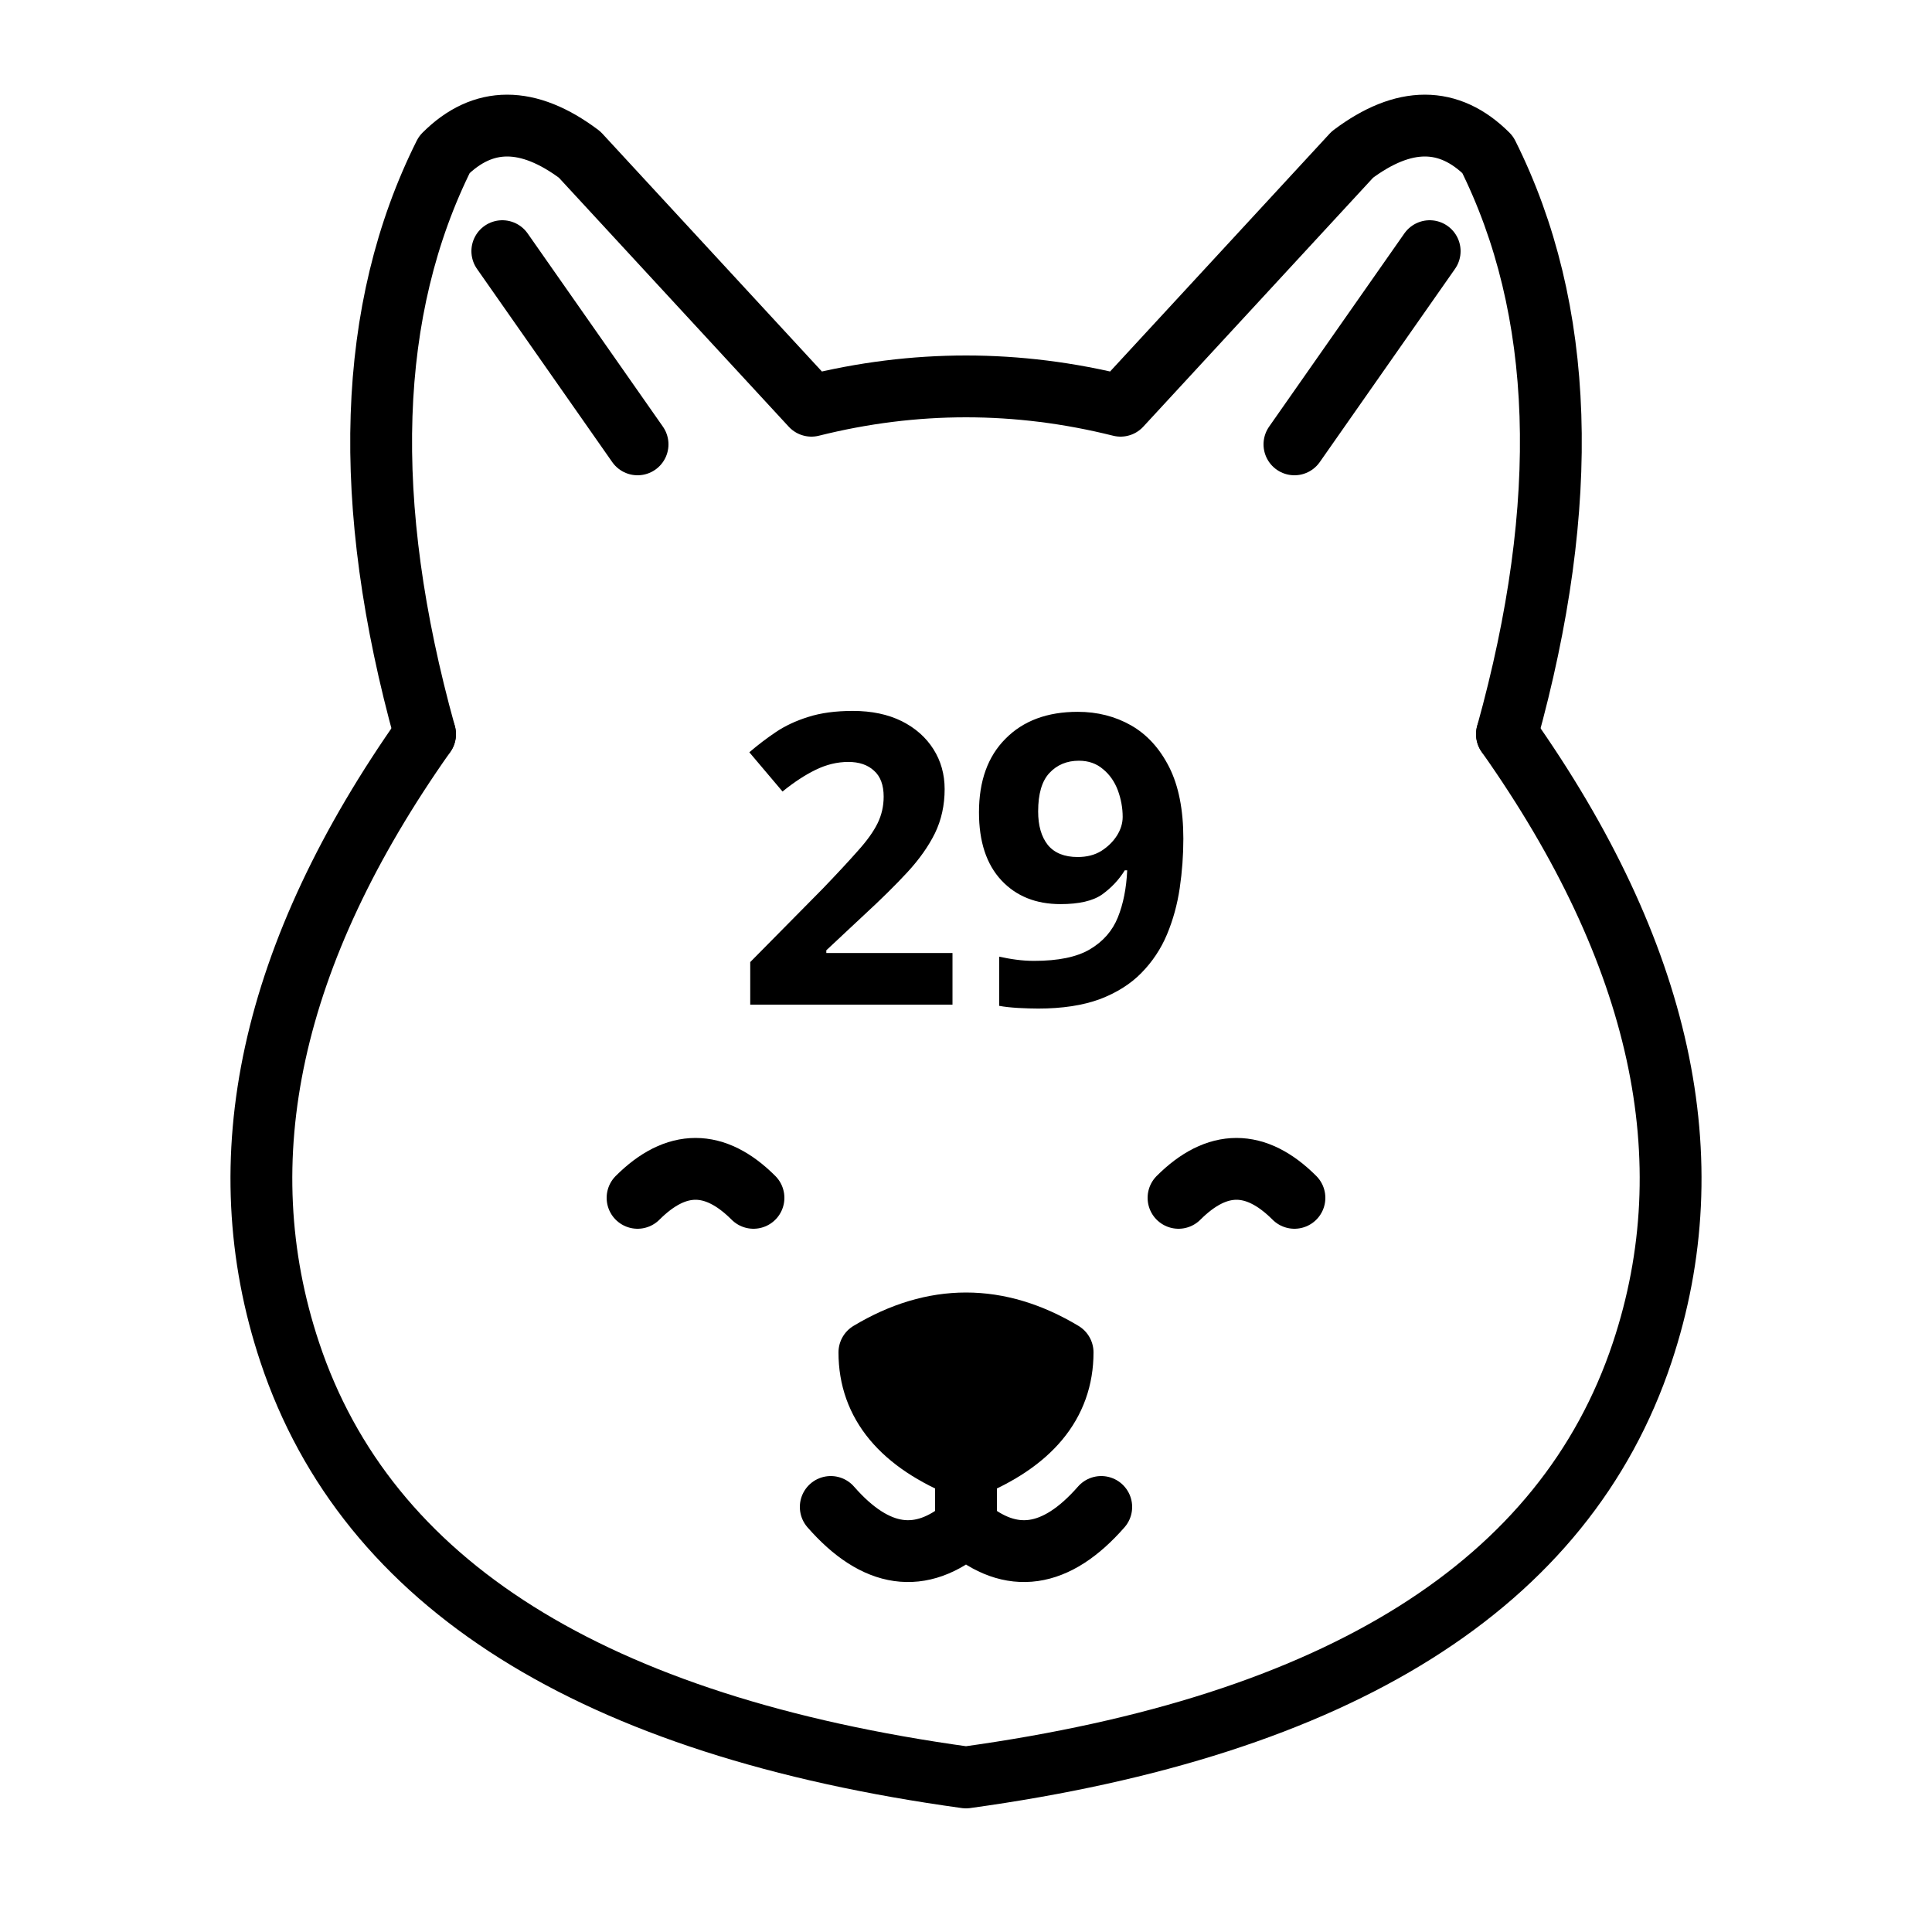
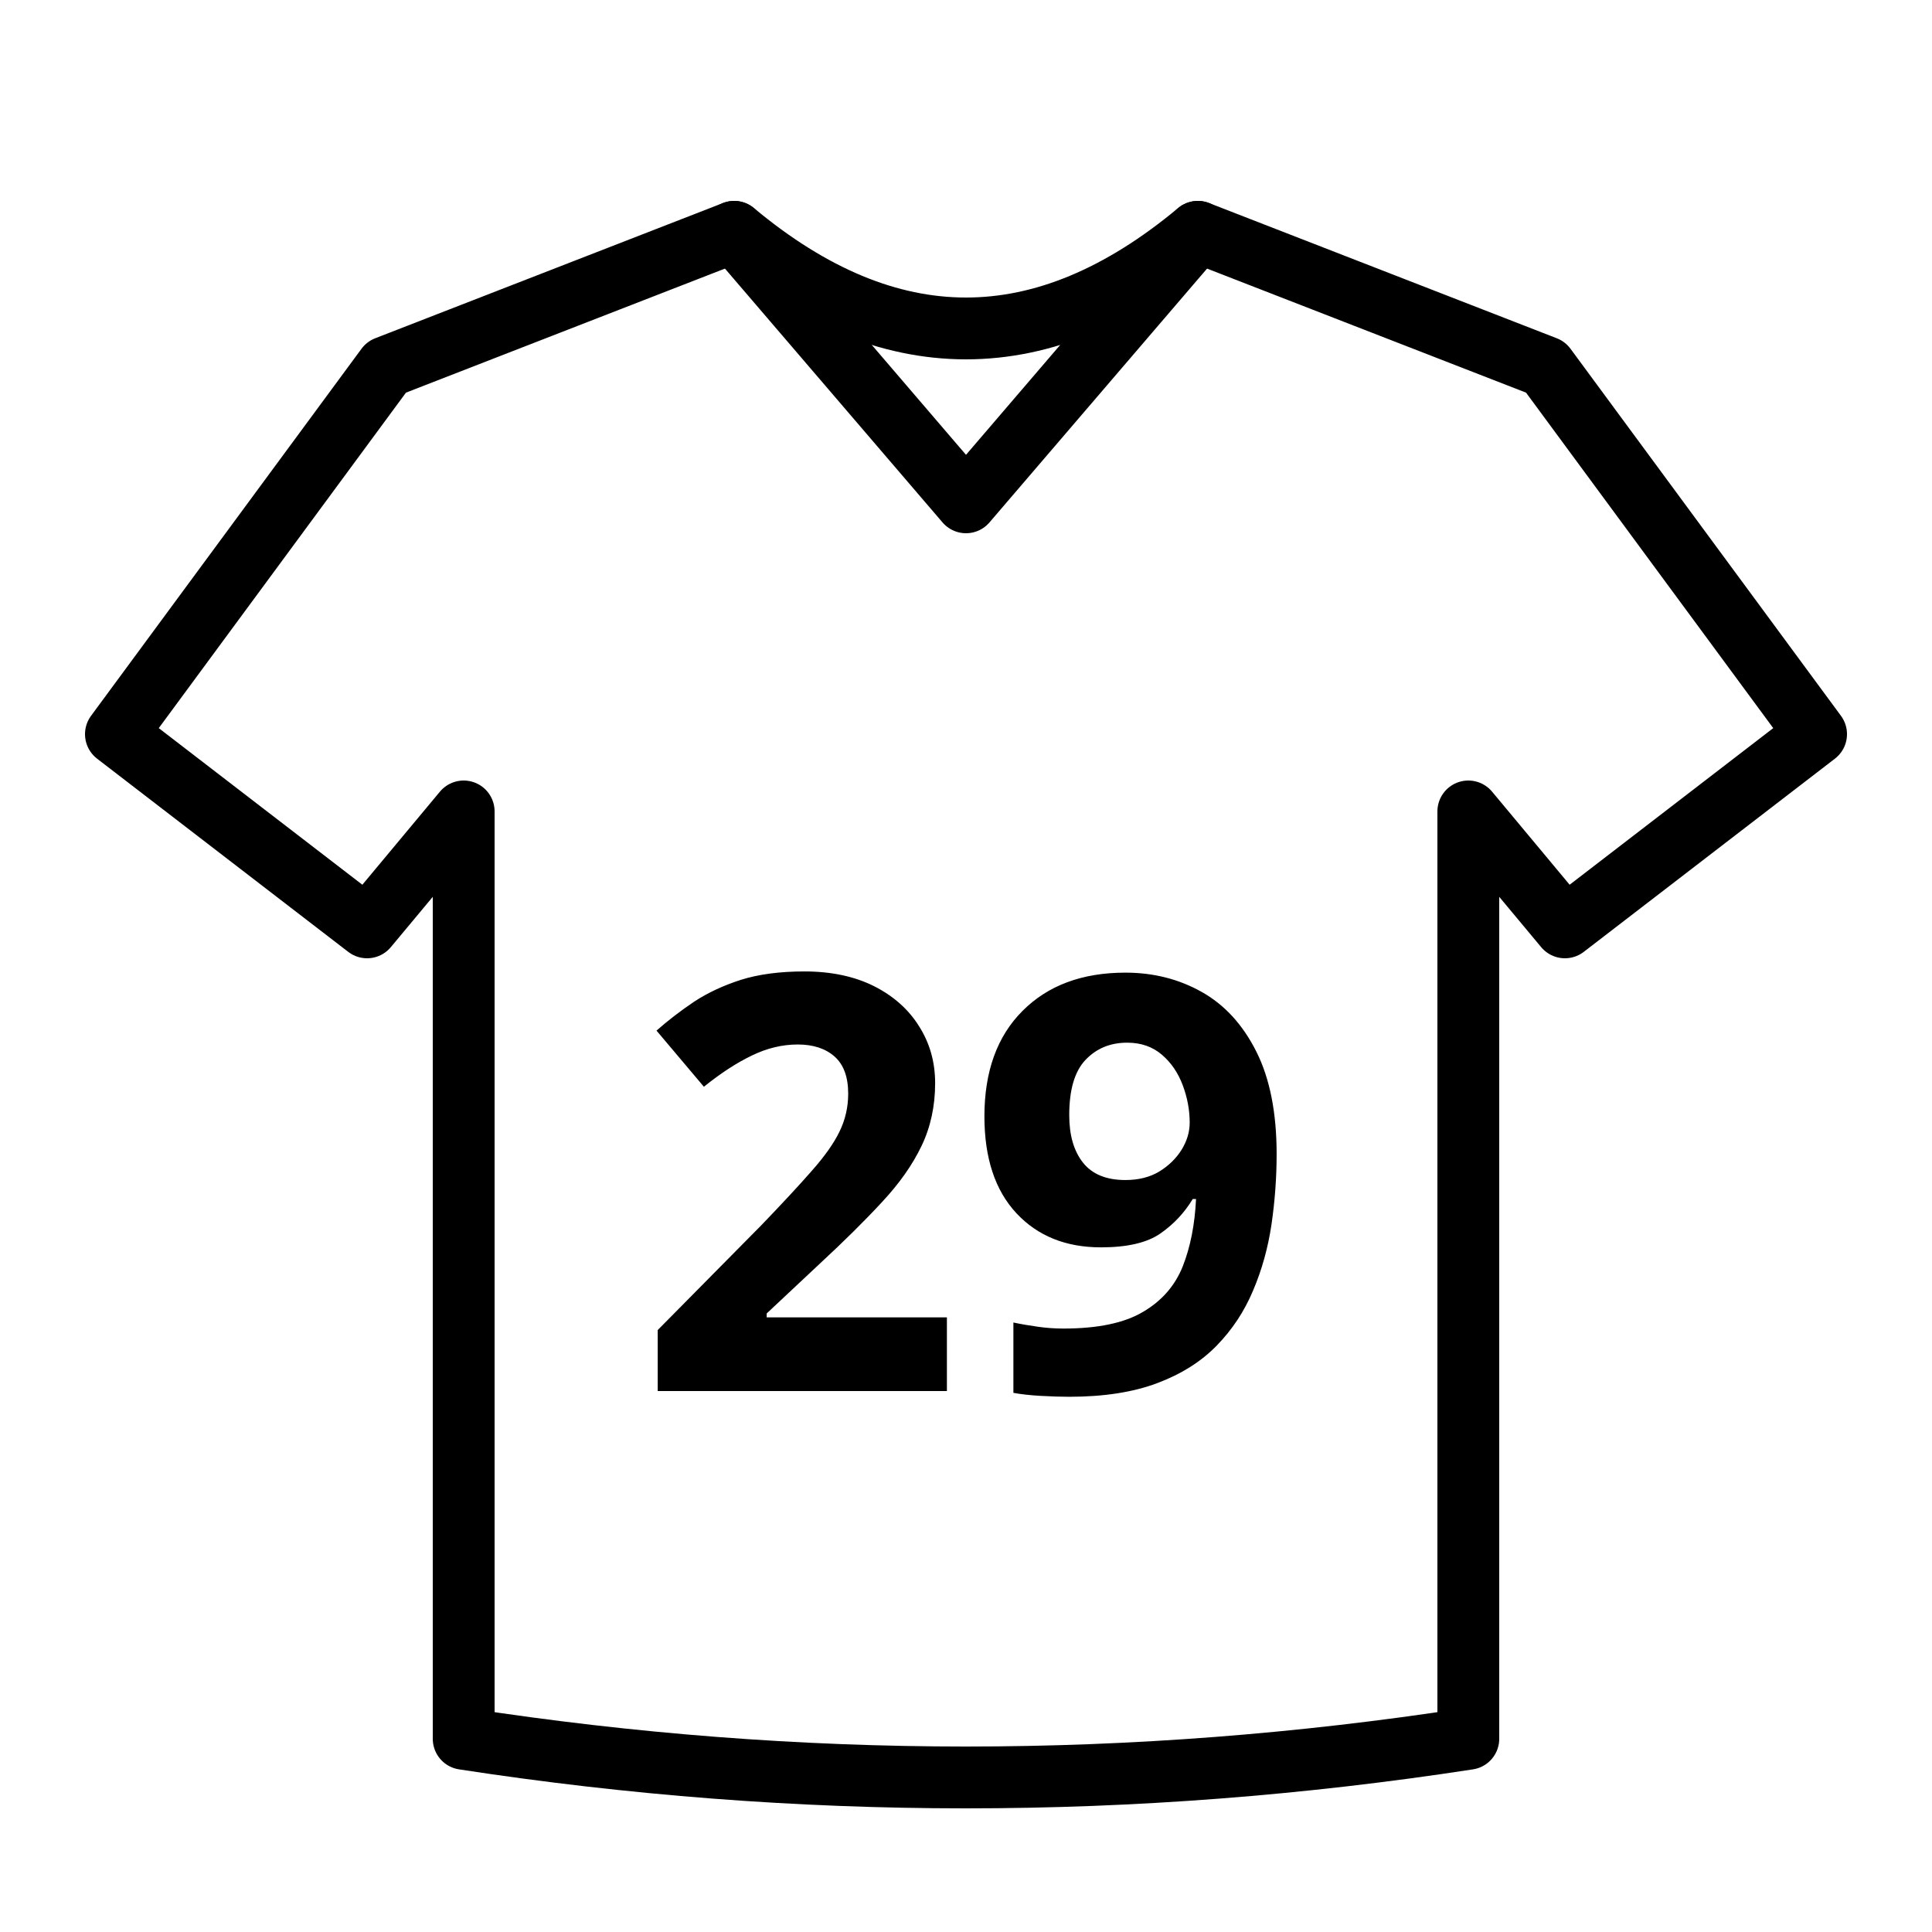
<svg xmlns="http://www.w3.org/2000/svg" viewBox="0 0 100 100" role="img" aria-label="背番号29">
  <g fill="none" stroke="currentColor" stroke-width="3.2" stroke-linecap="round" stroke-linejoin="round">
-     <path d="M22 38 Q17 20 23 8 Q26 5 30 8 L42 21 Q50 19 58 21 L70 8 Q74 5 77 8 Q83 20 78 38" />
-     <path d="M26 13 L33 23 M74 13 L67 23" />
-     <path d="M22 38 Q10 55 15 70 Q21 88 50 92 Q79 88 85 70 Q90 55 78 38" />
-     <path d="M33 62 Q36 59 39 62 M61 62 Q64 59 67 62" />
-     <path d="M45 70 Q50 67 55 70 Q55 74 50 76 Q45 74 45 70 Z" fill="currentColor" />
-     <path d="M50 76 L50 79 M43 78 Q46.5 82 50 79 Q53.5 82 57 78" />
+     <path d="M38 12 Q50 22 62 12 L80 19 L94 38 L81 48 L76 42 L76 90 Q50 94 24 90 L24 42 L19 48 L6 38 L20 19 Z" />
+     <path d="M38 12 L50 26 L62 12" />
  </g>
-   <text x="50" y="52" text-anchor="middle" font-family="'Noto Sans JP', 'Hiragino Sans', 'Yu Gothic', sans-serif" font-weight="700" font-size="21" fill="currentColor">29</text>
+   <text x="50" y="72" text-anchor="middle" font-family="'Noto Sans JP', 'Hiragino Sans', 'Yu Gothic', sans-serif" font-weight="700" font-size="30" fill="currentColor">29</text>
</svg>
